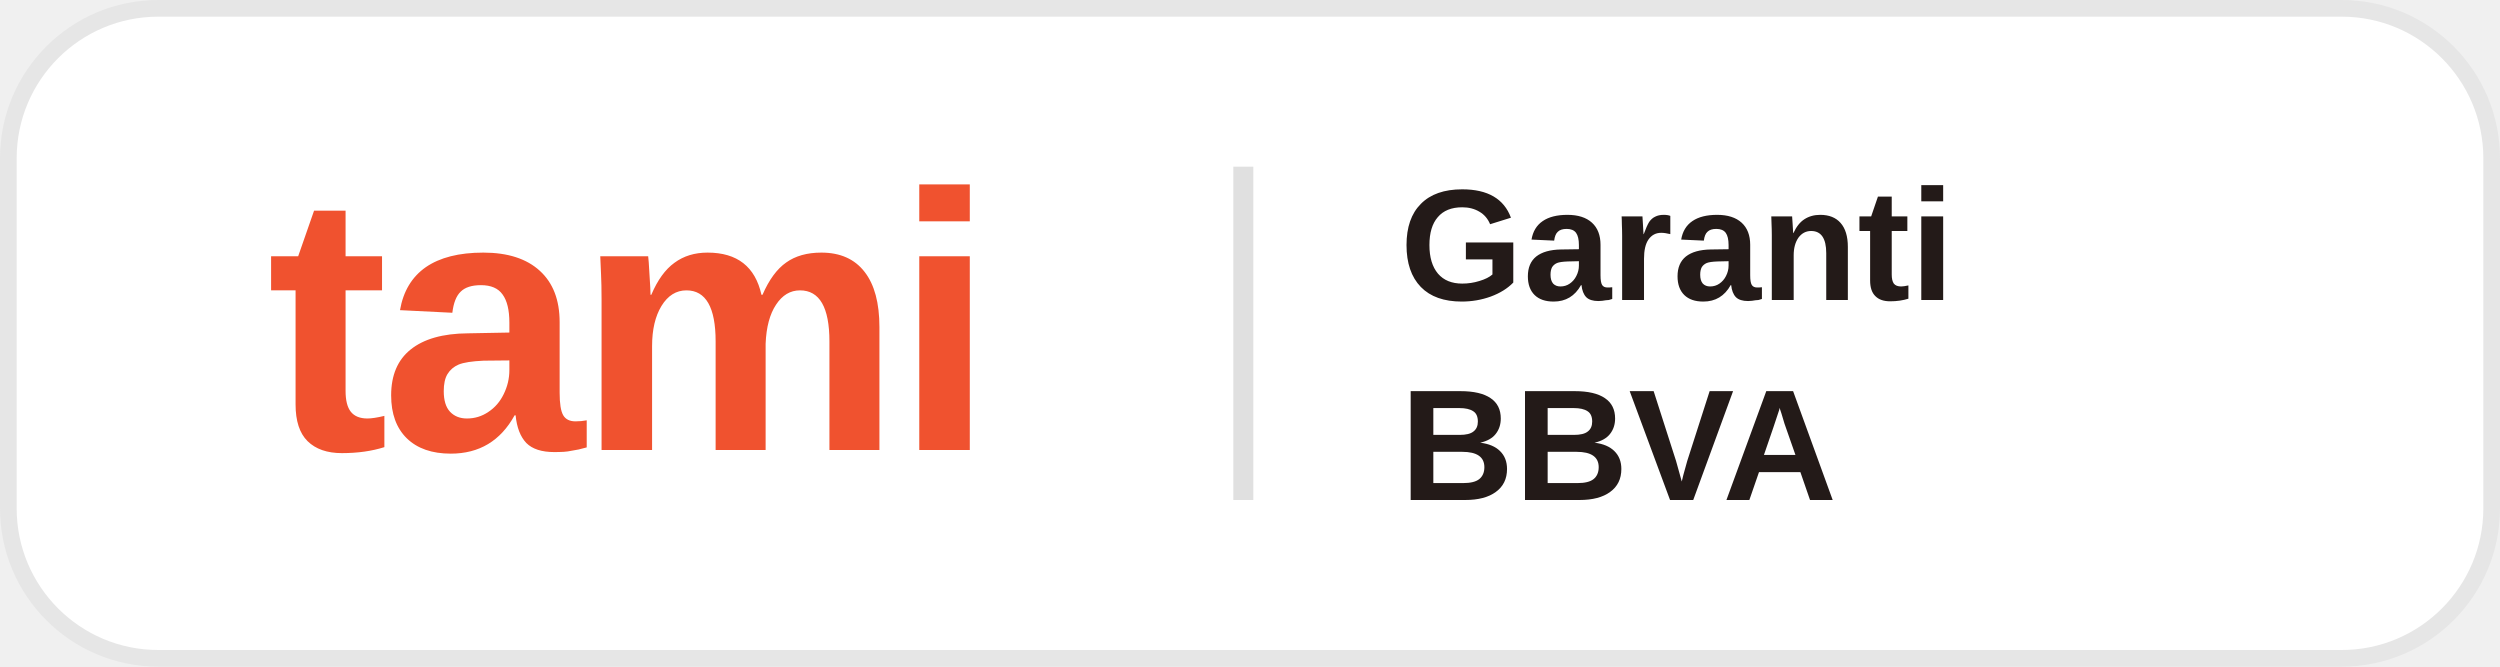
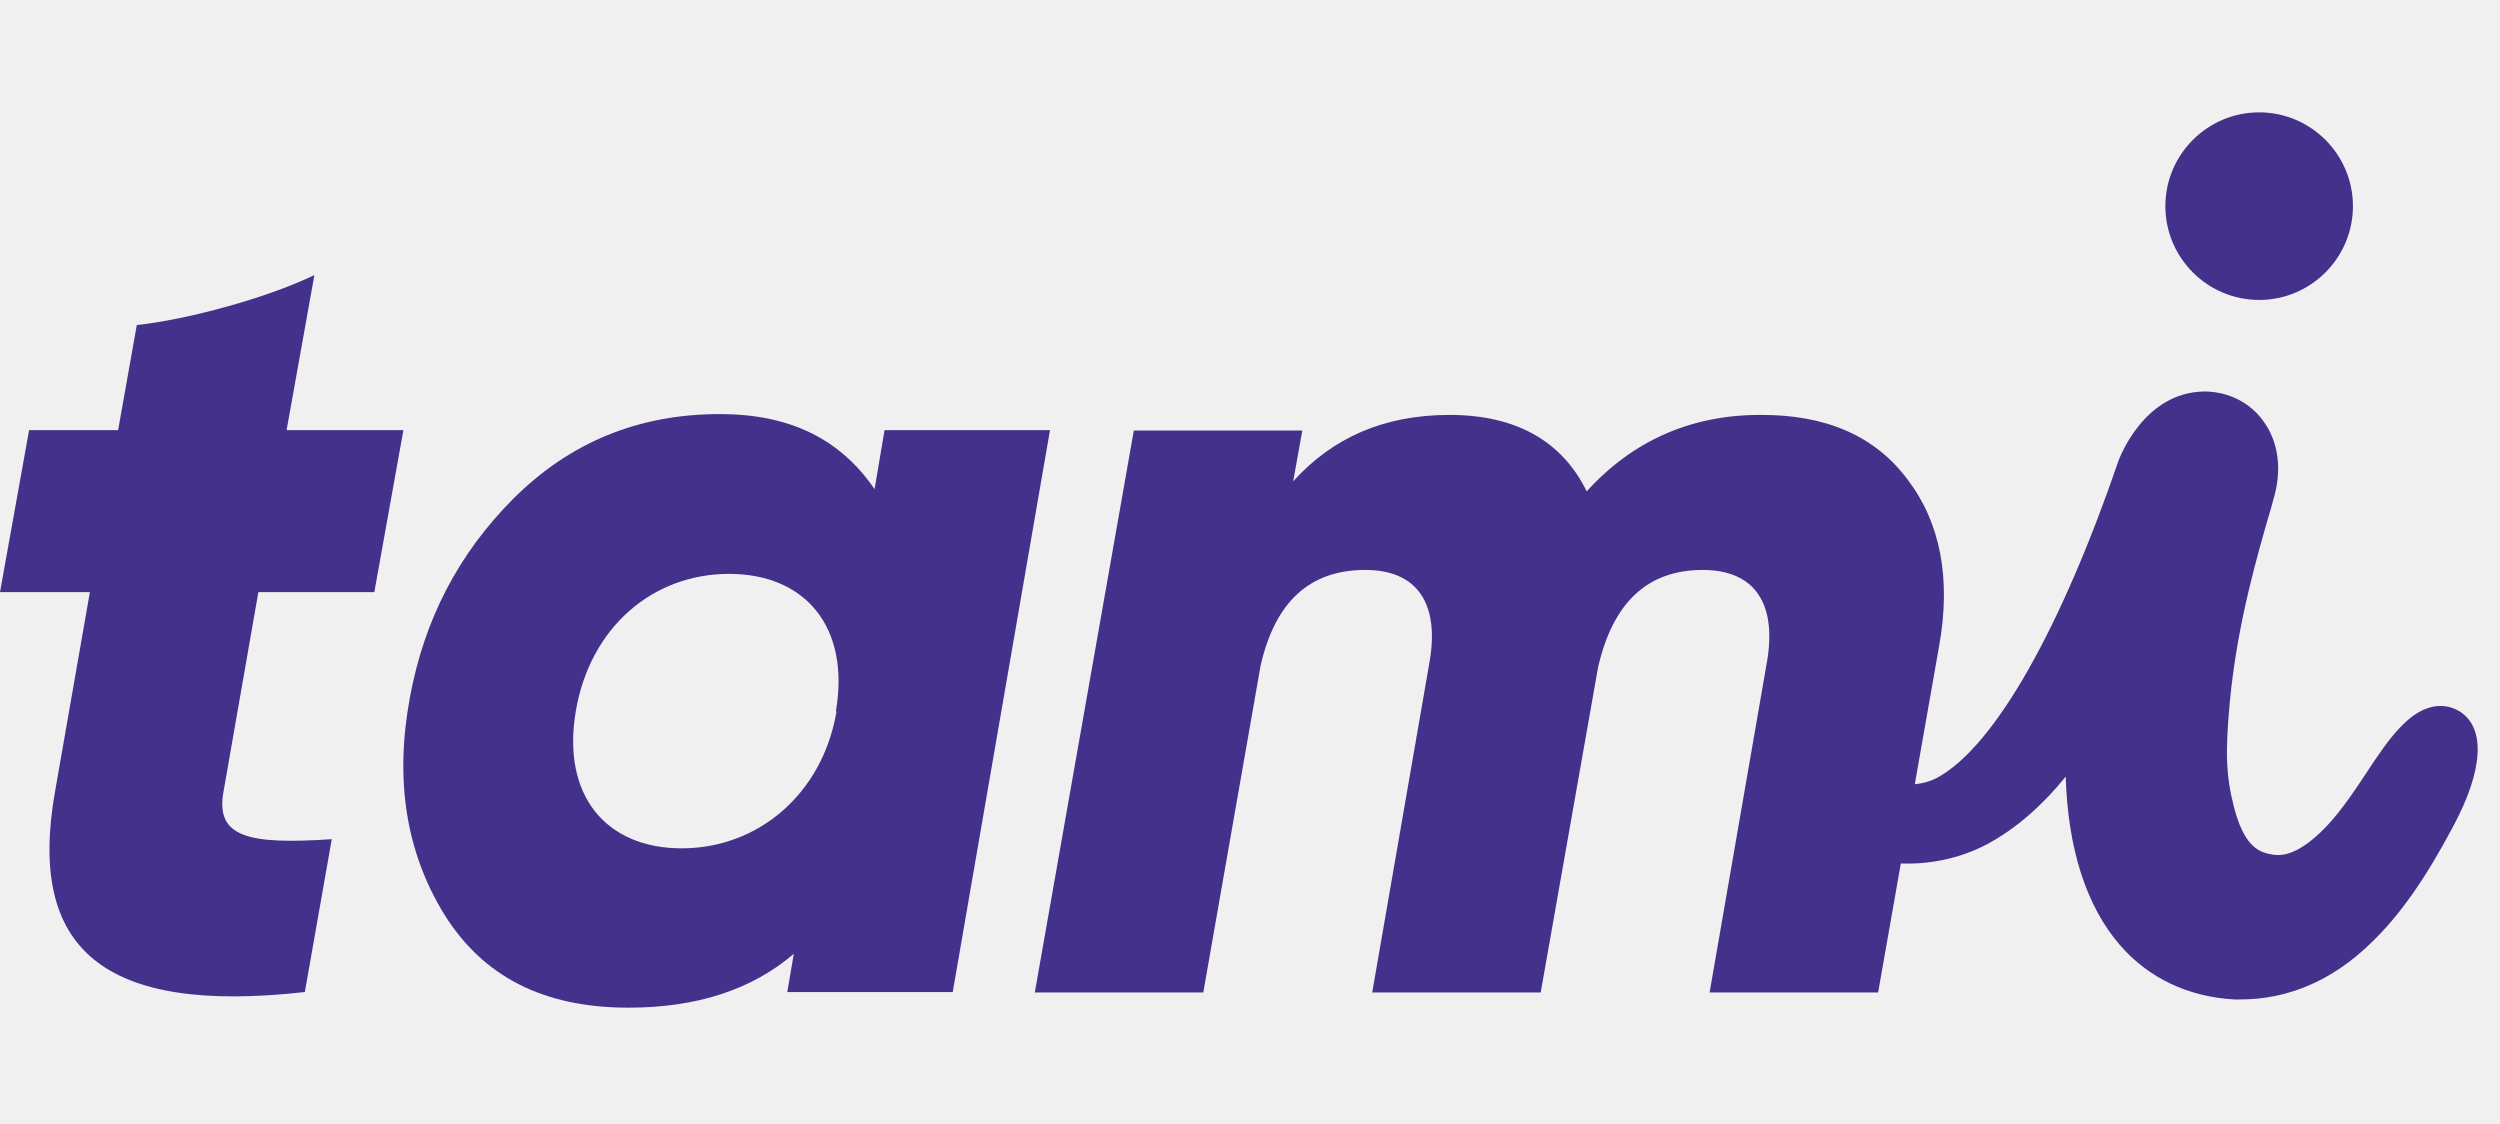
- <svg xmlns="http://www.w3.org/2000/svg" width="150" height="40" viewBox="0 0 150 40" role="img" aria-label="Tami - Garanti BBVA guvenli odeme altyapisi">
-   <rect x="0.5" y="0.5" width="149" height="39" rx="9" fill="#ffffff" stroke="#e6e6e6" />
-   <text x="16" y="27" font-family="'Helvetica Neue',Arial,sans-serif" font-size="22" font-weight="800" fill="#F0522F" letter-spacing="-0.5">tami</text>
-   <rect x="74" y="10" width="1.2" height="20" fill="#e0e0e0" />
-   <text x="84" y="18" font-family="'Helvetica Neue',Arial,sans-serif" font-size="9.5" font-weight="700" fill="#231A18">Garanti</text>
-   <text x="84" y="30" font-family="'Helvetica Neue',Arial,sans-serif" font-size="9.5" font-weight="700" fill="#231A18">BBVA</text>
+ <svg xmlns="http://www.w3.org/2000/svg" width="89" height="40" viewBox="0 0 89 40" fill="none">
+   <path d="M77.087 7.339C77.087 5.5 78.586 4 80.426 4C82.266 4 83.765 5.5 83.765 7.339C83.765 9.179 82.266 10.678 80.426 10.678C78.586 10.678 77.087 9.179 77.087 7.339Z" fill="#44318B" />
+   <path d="M87.545 25.315C87.313 25.176 86.695 24.913 85.906 25.485C85.566 25.732 85.195 26.134 84.824 26.66C84.623 26.938 84.438 27.216 84.268 27.479C83.727 28.299 83.201 29.071 82.614 29.628C81.717 30.478 81.176 30.494 80.79 30.401C80.341 30.308 79.877 30.045 79.537 28.762C79.243 27.618 79.213 26.799 79.383 24.975C79.645 22.208 80.357 19.765 80.882 17.972L80.913 17.848C81.253 16.766 81.13 15.746 80.573 14.988C80.094 14.323 79.336 13.953 78.517 13.937C78.501 13.937 78.501 13.937 78.486 13.937C76.322 13.953 75.456 16.302 75.41 16.426C73.415 22.254 71.035 26.582 68.948 27.696C68.577 27.896 67.989 27.989 67.68 27.881C67.618 27.866 67.525 27.835 67.464 27.634C67.448 27.634 67.448 27.618 67.448 27.603C67.386 27.402 67.417 27.062 67.495 26.629C67.356 26.675 67.232 26.706 67.093 26.722C66.459 27.541 65.686 28.283 64.697 28.87C64.604 28.932 64.496 28.979 64.403 29.01C64.805 29.721 65.485 30.246 66.382 30.525C67.727 30.942 69.442 30.756 70.757 30.045C71.73 29.52 72.658 28.731 73.539 27.649C73.616 30.231 74.281 32.272 75.472 33.647C76.492 34.822 77.899 35.487 79.537 35.58H79.553C79.615 35.58 79.692 35.58 79.754 35.58C81.454 35.58 83.016 34.915 84.391 33.586C85.412 32.612 86.339 31.297 87.329 29.427C88.426 27.386 88.488 25.887 87.545 25.315Z" fill="#44318B" />
+   <path d="M31.49 15.313H37.38L33.917 35.317H28.027L28.259 33.956C26.76 35.239 24.797 35.873 22.369 35.873C19.34 35.873 17.191 34.76 15.815 32.55C14.439 30.308 14.053 27.742 14.594 24.82C15.104 22.053 16.325 19.703 18.288 17.74C20.298 15.745 22.725 14.741 25.631 14.741C28.105 14.741 29.914 15.622 31.135 17.415L31.49 15.313ZM29.759 25.315C30.269 22.316 28.661 20.43 25.956 20.43C23.251 20.43 21.009 22.316 20.499 25.315C19.989 28.314 21.566 30.2 24.271 30.2C26.976 30.2 29.264 28.283 29.774 25.361V25.315H29.759Z" fill="#44318B" />
+   <path d="M67.912 17.075C69.071 18.59 69.473 20.599 69.025 23.042L66.861 35.332H60.862L62.903 23.567C63.258 21.527 62.501 20.29 60.615 20.29C58.652 20.29 57.415 21.45 56.889 23.768L54.849 35.332H48.851L50.891 23.567C51.247 21.527 50.489 20.29 48.603 20.29C46.64 20.29 45.403 21.403 44.878 23.691L42.837 35.332H36.839L40.364 15.328H46.362L46.037 17.136C47.444 15.575 49.283 14.771 51.602 14.771C53.968 14.771 55.606 15.699 56.487 17.492C58.126 15.683 60.213 14.771 62.656 14.771C64.99 14.756 66.752 15.513 67.912 17.075Z" fill="#44318B" />
+   <path d="M9.198 21.079H13.326L14.361 15.313H10.203L11.192 9.794C10.28 10.227 9.214 10.598 8.054 10.922C6.926 11.232 5.844 11.463 4.87 11.572L4.205 15.313H1.036L0 21.079H3.2L1.963 28.159C0.958 33.802 3.679 36.121 10.852 35.317L11.811 29.875C8.812 30.076 7.652 29.798 7.961 28.159L9.198 21.079Z" fill="#44318B" />
</svg>
